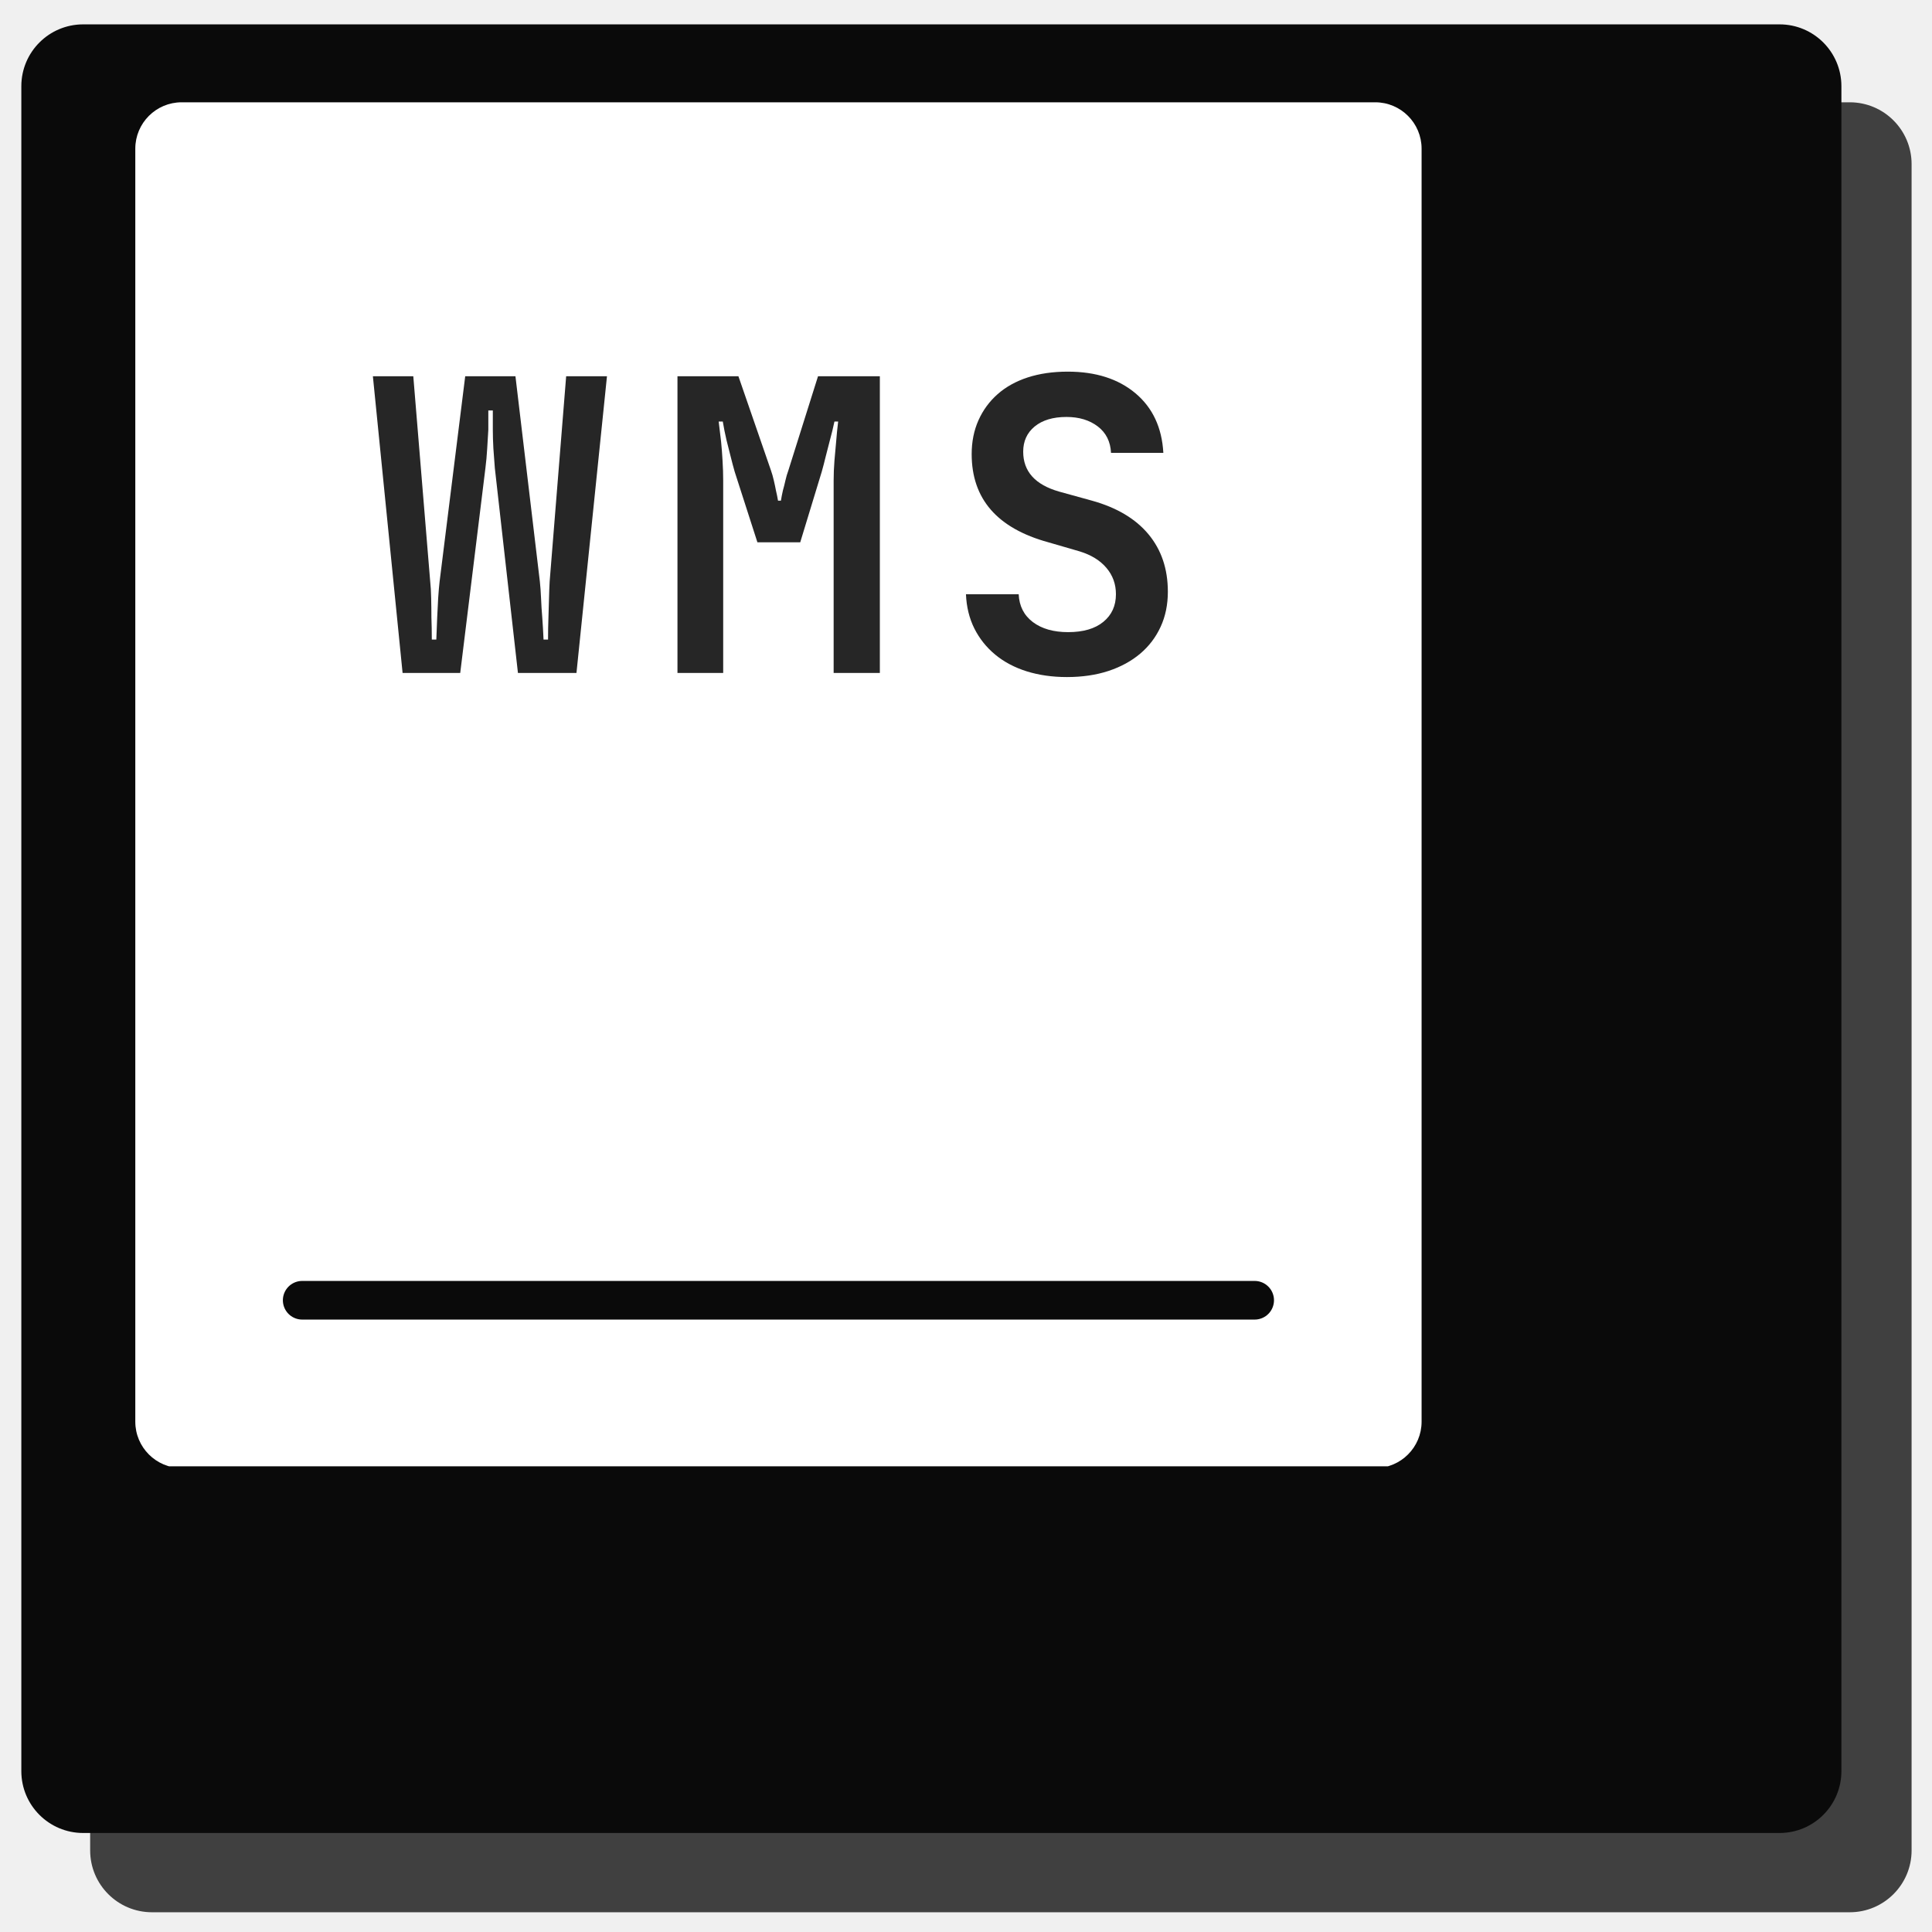
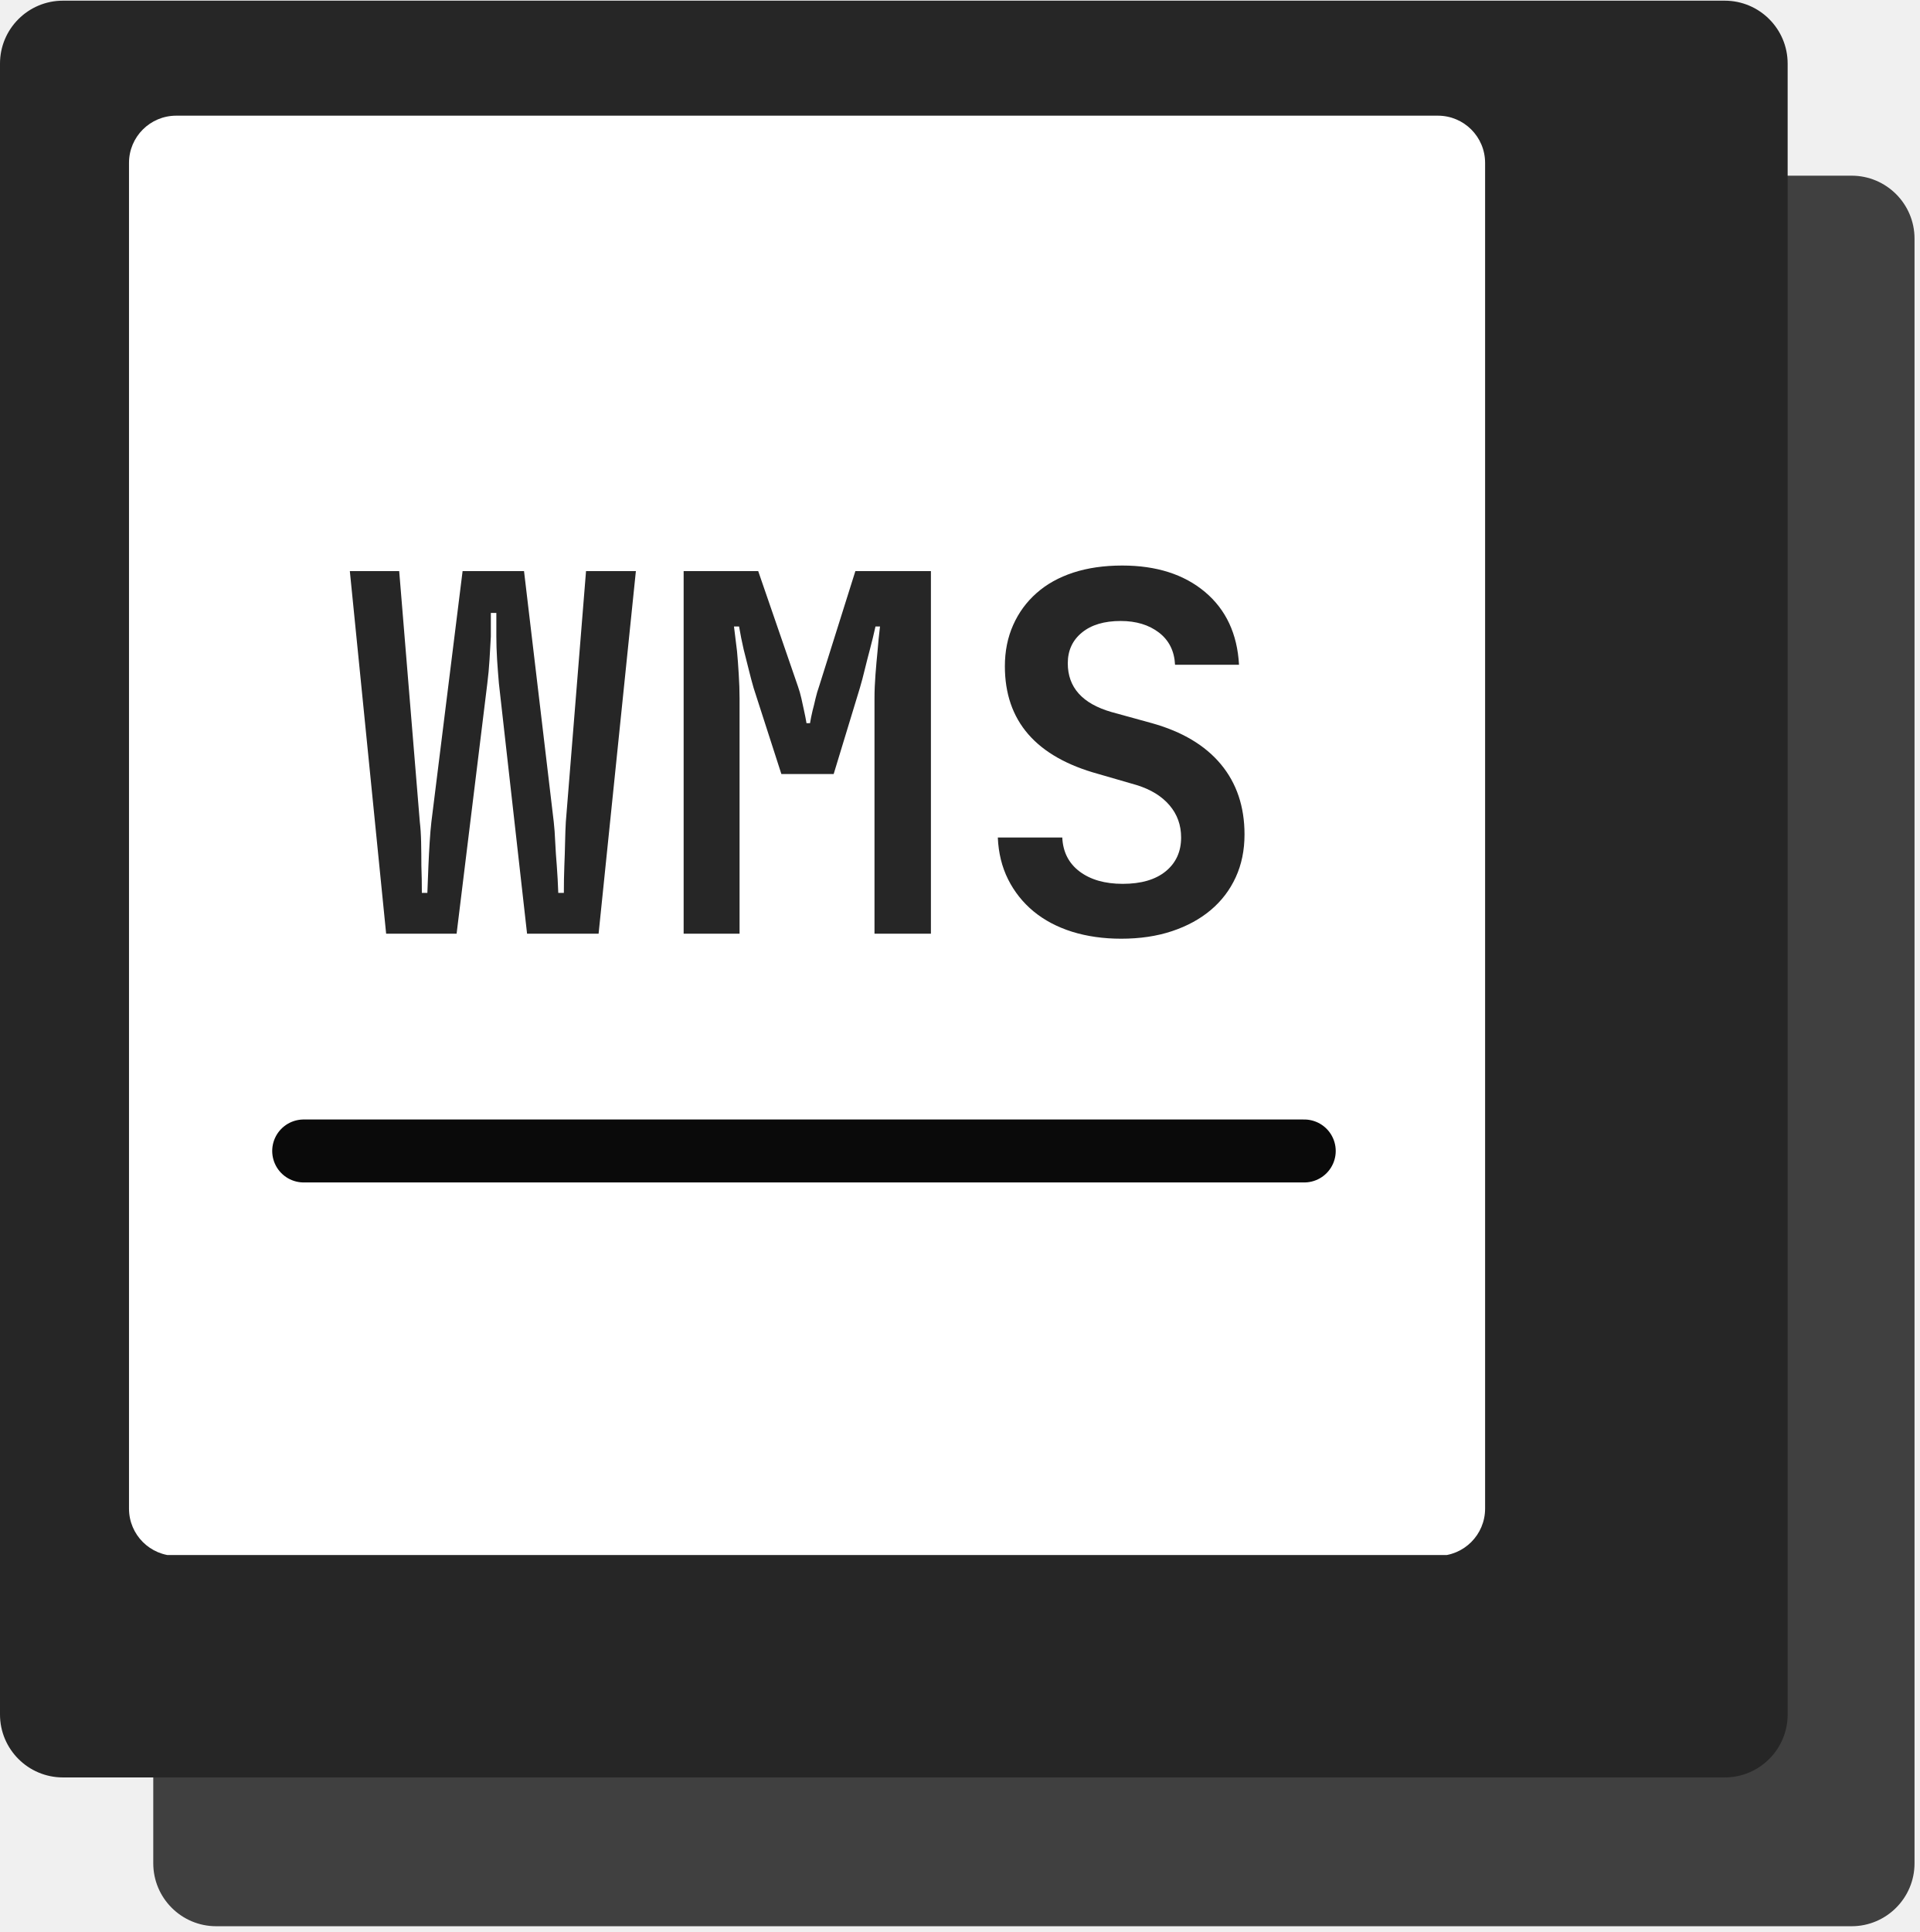
- <svg xmlns="http://www.w3.org/2000/svg" width="500" zoomAndPan="magnify" viewBox="0 0 375 375" height="500" preserveAspectRatio="xMidYMid meet" version="1.0">
+ <svg xmlns="http://www.w3.org/2000/svg" width="487" zoomAndPan="magnify" viewBox="0 0 365.25 367.5" height="490" preserveAspectRatio="xMidYMid meet" version="1.0">
  <defs>
    <g />
-     <clipPath id="fdcb332062">
-       <path d="M 17.5 19.855 L 371.555 19.855 L 371.555 371.168 L 17.5 371.168 Z M 17.5 19.855 " clip-rule="nonzero" />
+     <clipPath id="16ce03bdff">
+       <path d="M 29.16 33.418 L 364.5 33.418 L 364.5 366.402 L 29.16 366.402 Z M 29.16 33.418 " clip-rule="nonzero" />
    </clipPath>
-     <clipPath id="a524e3443e">
-       <path d="M 29.5 19.855 L 359.039 19.855 C 365.664 19.855 371.039 25.23 371.039 31.855 L 371.039 359.168 C 371.039 365.793 365.664 371.168 359.039 371.168 L 29.5 371.168 C 22.871 371.168 17.5 365.793 17.5 359.168 L 17.5 31.855 C 17.5 25.23 22.871 19.855 29.5 19.855 Z M 29.5 19.855 " clip-rule="nonzero" />
+     <clipPath id="a26a639cd9">
+       <path d="M 41.137 33.418 L 352.277 33.418 C 358.891 33.418 364.254 38.781 364.254 45.395 L 364.254 354.426 C 364.254 361.039 358.891 366.402 352.277 366.402 L 41.137 366.402 C 34.52 366.402 29.16 361.039 29.16 354.426 L 29.16 45.395 C 29.16 38.781 34.52 33.418 41.137 33.418 Z M 41.137 33.418 " clip-rule="nonzero" />
    </clipPath>
-     <clipPath id="df9d53ed79">
-       <path d="M 4.141 4.73 L 357.93 4.73 L 357.93 355.781 L 4.141 355.781 Z M 4.141 4.73 " clip-rule="nonzero" />
+     <clipPath id="633d091d1e">
+       <path d="M 0 0.129 L 340.609 0.129 L 340.609 338.098 L 0 338.098 Z M 0 0.129 " clip-rule="nonzero" />
    </clipPath>
-     <clipPath id="c8236b1ff3">
-       <path d="M 16.141 4.73 L 345.414 4.73 C 352.043 4.73 357.414 10.105 357.414 16.73 L 357.414 343.781 C 357.414 350.406 352.043 355.781 345.414 355.781 L 16.141 355.781 C 9.512 355.781 4.141 350.406 4.141 343.781 L 4.141 16.73 C 4.141 10.105 9.512 4.73 16.141 4.73 Z M 16.141 4.73 " clip-rule="nonzero" />
+     <clipPath id="a837a842e0">
+       <path d="M 11.977 0.129 L 328.137 0.129 C 334.75 0.129 340.113 5.488 340.113 12.102 L 340.113 326.121 C 340.113 332.734 334.75 338.098 328.137 338.098 L 11.977 338.098 C 5.363 338.098 0 332.734 0 326.121 L 0 12.102 C 0 5.488 5.363 0.129 11.977 0.129 Z M 11.977 0.129 " clip-rule="nonzero" />
    </clipPath>
-     <clipPath id="60b8400dc5">
-       <path d="M 26.262 19.855 L 276 19.855 L 276 284.605 L 26.262 284.605 Z M 26.262 19.855 " clip-rule="nonzero" />
+     <clipPath id="07f0cd5443">
+       <path d="M 24.543 22.004 L 282.766 22.004 L 282.766 295.941 L 24.543 295.941 Z M 24.543 22.004 " clip-rule="nonzero" />
    </clipPath>
-     <clipPath id="13313c73e0">
-       <path d="M 26.262 28.855 L 26.262 275.949 C 26.262 280.918 30.293 284.949 35.262 284.949 L 266.93 284.949 C 271.898 284.949 275.93 280.918 275.93 275.949 L 275.93 28.855 C 275.93 23.887 271.898 19.855 266.93 19.855 L 35.262 19.855 C 30.293 19.855 26.262 23.887 26.262 28.855 Z M 26.262 28.855 " clip-rule="nonzero" />
+     <clipPath id="5950d0cfeb">
+       <path d="M 24.543 30.984 L 24.543 286.969 C 24.543 291.93 28.566 295.953 33.527 295.953 L 273.57 295.953 C 278.531 295.953 282.551 291.93 282.551 286.969 L 282.551 30.984 C 282.551 26.023 278.531 22.004 273.57 22.004 L 33.527 22.004 C 28.566 22.004 24.543 26.023 24.543 30.984 Z M 24.543 30.984 " clip-rule="nonzero" />
    </clipPath>
  </defs>
-   <g clip-path="url(#fdcb332062)">
-     <g clip-path="url(#a524e3443e)">
-       <path fill="#404040" d="M 17.5 19.855 L 371.555 19.855 L 371.555 371.168 L 17.5 371.168 Z M 17.5 19.855 " fill-opacity="1" fill-rule="nonzero" />
+   <g clip-path="url(#16ce03bdff)">
+     <g clip-path="url(#a26a639cd9)">
+       <path fill="#404040" d="M 29.16 33.418 L 364.742 33.418 L 364.742 366.402 L 29.16 366.402 Z M 29.16 33.418 " fill-opacity="1" fill-rule="nonzero" />
    </g>
  </g>
-   <g clip-path="url(#df9d53ed79)">
-     <g clip-path="url(#c8236b1ff3)">
-       <path fill="#0a0a0a" d="M 4.141 4.73 L 357.93 4.73 L 357.93 355.781 L 4.141 355.781 Z M 4.141 4.73 " fill-opacity="1" fill-rule="nonzero" />
+   <g clip-path="url(#633d091d1e)">
+     <g clip-path="url(#a837a842e0)">
+       <path fill="#262626" d="M 0 0.129 L 340.609 0.129 L 340.609 338.098 L 0 338.098 Z M 0 0.129 " fill-opacity="1" fill-rule="nonzero" />
    </g>
  </g>
-   <g clip-path="url(#60b8400dc5)">
-     <g clip-path="url(#13313c73e0)">
-       <path fill="#ffffff" d="M 20.391 19.715 L 280.805 19.715 L 280.805 284.805 L 20.391 284.805 Z M 20.391 19.715 " fill-opacity="1" fill-rule="nonzero" />
+   <g clip-path="url(#07f0cd5443)">
+     <g clip-path="url(#5950d0cfeb)">
+       <path fill="#ffffff" d="M 18.484 21.855 L 287.586 21.855 L 287.586 295.793 L 18.484 295.793 Z M 18.484 21.855 " fill-opacity="1" fill-rule="nonzero" />
    </g>
  </g>
-   <path stroke-linecap="round" transform="matrix(0.75, 0, 0, 0.75, 54.90665, 248.6293)" fill="none" stroke-linejoin="miter" d="M 4.999 4.999 L 251.499 4.999 " stroke="#0a0a0a" stroke-width="10" stroke-opacity="1" stroke-miterlimit="4" />
+   <path stroke-linecap="round" transform="matrix(0.748463, 0, 0, 0.748463, 51.79088, 212.9462)" fill="none" stroke-linejoin="miter" d="M 7.998 8 L 262.342 8 " stroke="#0a0a0a" stroke-width="16" stroke-opacity="1" stroke-miterlimit="4" />
  <g fill="#262626" fill-opacity="1">
-     <g transform="translate(71.09493, 130.6195)">
+     <g transform="translate(65.02791, 177.6059)">
      <g>
-         <path d="M 1.281 -57.594 L 9.125 -57.594 L 12.406 -17.766 C 12.508 -16.859 12.57 -15.773 12.594 -14.516 C 12.625 -13.266 12.641 -12.023 12.641 -10.797 C 12.691 -9.41 12.719 -7.973 12.719 -6.484 L 13.594 -6.484 C 13.656 -7.973 13.711 -9.41 13.766 -10.797 C 13.816 -12.023 13.879 -13.266 13.953 -14.516 C 14.035 -15.773 14.129 -16.859 14.234 -17.766 L 19.203 -57.594 L 28.953 -57.594 L 33.688 -17.766 C 33.789 -16.859 33.867 -15.773 33.922 -14.516 C 33.973 -13.266 34.051 -12.023 34.156 -10.797 C 34.258 -9.41 34.344 -7.973 34.406 -6.484 L 35.281 -6.484 C 35.281 -7.973 35.305 -9.41 35.359 -10.797 C 35.41 -12.023 35.445 -13.266 35.469 -14.516 C 35.5 -15.773 35.539 -16.859 35.594 -17.766 L 38.797 -57.594 L 46.719 -57.594 L 40.797 0 L 29.438 0 L 24.953 -39.766 C 24.848 -40.984 24.754 -42.242 24.672 -43.547 C 24.598 -44.859 24.562 -46.078 24.562 -47.203 C 24.562 -48.484 24.562 -49.734 24.562 -50.953 L 23.688 -50.953 C 23.688 -49.734 23.688 -48.484 23.688 -47.203 C 23.625 -46.078 23.551 -44.859 23.469 -43.547 C 23.395 -42.242 23.281 -40.984 23.125 -39.766 L 18.234 0 L 7.047 0 Z M 1.281 -57.594 " />
+         <path d="M 1.531 -68.969 L 10.922 -68.969 L 14.844 -21.266 C 14.977 -20.18 15.062 -18.891 15.094 -17.391 C 15.125 -15.891 15.141 -14.406 15.141 -12.938 C 15.203 -11.27 15.234 -9.547 15.234 -7.766 L 16.281 -7.766 C 16.344 -9.547 16.41 -11.27 16.484 -12.938 C 16.547 -14.406 16.625 -15.891 16.719 -17.391 C 16.812 -18.891 16.922 -20.18 17.047 -21.266 L 22.984 -68.969 L 34.672 -68.969 L 40.328 -21.266 C 40.453 -20.18 40.547 -18.891 40.609 -17.391 C 40.68 -15.891 40.781 -14.406 40.906 -12.938 C 41.031 -11.27 41.125 -9.547 41.188 -7.766 L 42.25 -7.766 C 42.25 -9.547 42.281 -11.27 42.344 -12.938 C 42.406 -14.406 42.453 -15.891 42.484 -17.391 C 42.516 -18.891 42.562 -20.18 42.625 -21.266 L 46.469 -68.969 L 55.953 -68.969 L 48.859 0 L 35.25 0 L 29.891 -47.609 C 29.766 -49.078 29.648 -50.594 29.547 -52.156 C 29.453 -53.727 29.406 -55.18 29.406 -56.516 C 29.406 -58.047 29.406 -59.547 29.406 -61.016 L 28.359 -61.016 C 28.359 -59.547 28.359 -58.047 28.359 -56.516 C 28.297 -55.18 28.211 -53.727 28.109 -52.156 C 28.016 -50.594 27.875 -49.078 27.688 -47.609 L 21.844 0 L 8.438 0 Z M 1.531 -68.969 " />
      </g>
    </g>
  </g>
  <g fill="#262626" fill-opacity="1">
-     <g transform="translate(127.0903, 130.6195)">
+     <g transform="translate(124.802, 177.6059)">
      <g>
-         <path d="M 4.406 0 L 4.406 -57.594 L 16.234 -57.594 L 22.562 -39.281 C 22.77 -38.695 22.953 -38.055 23.109 -37.359 C 23.273 -36.66 23.41 -36.02 23.516 -35.438 C 23.68 -34.75 23.816 -34.082 23.922 -33.438 L 24.484 -33.438 C 24.586 -34.082 24.719 -34.75 24.875 -35.438 C 25.039 -36.02 25.203 -36.66 25.359 -37.359 C 25.516 -38.055 25.703 -38.695 25.922 -39.281 L 31.688 -57.594 L 43.688 -57.594 L 43.688 0 L 34.719 0 L 34.719 -37.359 C 34.719 -38.586 34.77 -39.867 34.875 -41.203 C 34.988 -42.535 35.098 -43.758 35.203 -44.875 C 35.305 -46.207 35.438 -47.516 35.594 -48.797 L 34.875 -48.797 C 34.613 -47.566 34.32 -46.367 34 -45.203 C 33.727 -44.191 33.457 -43.141 33.188 -42.047 C 32.926 -40.953 32.664 -39.953 32.406 -39.047 L 28.234 -25.359 L 19.922 -25.359 L 15.516 -39.047 C 15.254 -39.953 14.988 -40.953 14.719 -42.047 C 14.445 -43.141 14.18 -44.191 13.922 -45.203 C 13.648 -46.367 13.41 -47.566 13.203 -48.797 L 12.406 -48.797 C 12.562 -47.516 12.719 -46.207 12.875 -44.875 C 12.988 -43.758 13.082 -42.535 13.156 -41.203 C 13.238 -39.867 13.281 -38.586 13.281 -37.359 L 13.281 0 Z M 4.406 0 " />
+         <path d="M 5.266 0 L 5.266 -68.969 L 19.453 -68.969 L 27.016 -47.031 C 27.266 -46.332 27.484 -45.566 27.672 -44.734 C 27.867 -43.898 28.035 -43.133 28.172 -42.438 C 28.359 -41.602 28.516 -40.805 28.641 -40.047 L 29.312 -40.047 C 29.438 -40.805 29.598 -41.602 29.797 -42.438 C 29.984 -43.133 30.172 -43.898 30.359 -44.734 C 30.555 -45.566 30.781 -46.332 31.031 -47.031 L 37.938 -68.969 L 52.312 -68.969 L 52.312 0 L 41.578 0 L 41.578 -44.734 C 41.578 -46.203 41.641 -47.734 41.766 -49.328 C 41.891 -50.93 42.02 -52.398 42.156 -53.734 C 42.281 -55.336 42.438 -56.906 42.625 -58.438 L 41.766 -58.438 C 41.441 -56.969 41.094 -55.531 40.719 -54.125 C 40.395 -52.914 40.07 -51.656 39.75 -50.344 C 39.438 -49.031 39.117 -47.832 38.797 -46.75 L 33.812 -30.375 L 23.859 -30.375 L 18.578 -46.75 C 18.266 -47.832 17.945 -49.031 17.625 -50.344 C 17.301 -51.656 16.984 -52.914 16.672 -54.125 C 16.348 -55.531 16.062 -56.969 15.812 -58.438 L 14.844 -58.438 C 15.039 -56.906 15.234 -55.336 15.422 -53.734 C 15.547 -52.398 15.656 -50.93 15.75 -49.328 C 15.852 -47.734 15.906 -46.203 15.906 -44.734 L 15.906 0 Z M 5.266 0 " />
      </g>
    </g>
  </g>
  <g fill="#262626" fill-opacity="1">
-     <g transform="translate(183.0857, 130.6195)">
+     <g transform="translate(184.5761, 177.6059)">
      <g>
-         <path d="M 24 0.797 C 21.176 0.797 18.578 0.426 16.203 -0.312 C 13.828 -1.062 11.785 -2.145 10.078 -3.562 C 8.367 -4.977 7.02 -6.672 6.031 -8.641 C 5.051 -10.609 4.508 -12.82 4.406 -15.281 L 14.641 -15.281 C 14.742 -12.988 15.66 -11.188 17.391 -9.875 C 19.129 -8.57 21.41 -7.922 24.234 -7.922 C 27.172 -7.922 29.453 -8.586 31.078 -9.922 C 32.703 -11.254 33.516 -13.039 33.516 -15.281 C 33.516 -17.25 32.898 -18.953 31.672 -20.391 C 30.453 -21.836 28.723 -22.906 26.484 -23.594 L 20.406 -25.359 C 10.477 -28.078 5.516 -33.785 5.516 -42.484 C 5.516 -44.879 5.953 -47.062 6.828 -49.031 C 7.711 -51.008 8.953 -52.703 10.547 -54.109 C 12.148 -55.523 14.098 -56.609 16.391 -57.359 C 18.691 -58.109 21.281 -58.484 24.156 -58.484 C 29.594 -58.484 33.977 -57.082 37.312 -54.281 C 40.645 -51.477 42.445 -47.625 42.719 -42.719 L 32.562 -42.719 C 32.457 -44.906 31.602 -46.613 30 -47.844 C 28.395 -49.07 26.367 -49.688 23.922 -49.688 C 21.305 -49.688 19.25 -49.07 17.75 -47.844 C 16.258 -46.613 15.516 -44.984 15.516 -42.953 C 15.516 -39.117 17.836 -36.535 22.484 -35.203 L 28.875 -33.438 C 33.676 -32.102 37.328 -29.93 39.828 -26.922 C 42.336 -23.91 43.594 -20.191 43.594 -15.766 C 43.594 -13.254 43.125 -10.984 42.188 -8.953 C 41.258 -6.93 39.941 -5.195 38.234 -3.75 C 36.535 -2.312 34.484 -1.191 32.078 -0.391 C 29.68 0.398 26.988 0.797 24 0.797 Z M 24 0.797 " />
+         <path d="M 28.734 0.953 C 25.348 0.953 22.234 0.508 19.391 -0.375 C 16.555 -1.27 14.113 -2.562 12.062 -4.25 C 10.02 -5.945 8.406 -7.977 7.219 -10.344 C 6.039 -12.707 5.391 -15.359 5.266 -18.297 L 17.531 -18.297 C 17.656 -15.547 18.754 -13.391 20.828 -11.828 C 22.91 -10.266 25.645 -9.484 29.031 -9.484 C 32.539 -9.484 35.27 -10.281 37.219 -11.875 C 39.164 -13.477 40.141 -15.617 40.141 -18.297 C 40.141 -20.66 39.406 -22.703 37.938 -24.422 C 36.469 -26.148 34.391 -27.43 31.703 -28.266 L 24.422 -30.375 C 12.547 -33.625 6.609 -40.457 6.609 -50.875 C 6.609 -53.738 7.133 -56.352 8.188 -58.719 C 9.238 -61.082 10.723 -63.109 12.641 -64.797 C 14.555 -66.492 16.883 -67.789 19.625 -68.688 C 22.375 -69.582 25.477 -70.031 28.938 -70.031 C 35.445 -70.031 40.695 -68.352 44.688 -65 C 48.676 -61.645 50.832 -57.031 51.156 -51.156 L 38.984 -51.156 C 38.859 -53.77 37.836 -55.812 35.922 -57.281 C 34.004 -58.75 31.578 -59.484 28.641 -59.484 C 25.516 -59.484 23.055 -58.75 21.266 -57.281 C 19.473 -55.812 18.578 -53.863 18.578 -51.438 C 18.578 -46.844 21.359 -43.75 26.922 -42.156 L 34.578 -40.047 C 40.328 -38.441 44.703 -35.836 47.703 -32.234 C 50.703 -28.629 52.203 -24.176 52.203 -18.875 C 52.203 -15.875 51.645 -13.16 50.531 -10.734 C 49.414 -8.305 47.832 -6.227 45.781 -4.5 C 43.738 -2.781 41.281 -1.441 38.406 -0.484 C 35.539 0.473 32.316 0.953 28.734 0.953 Z M 28.734 0.953 " />
      </g>
    </g>
  </g>
</svg>
